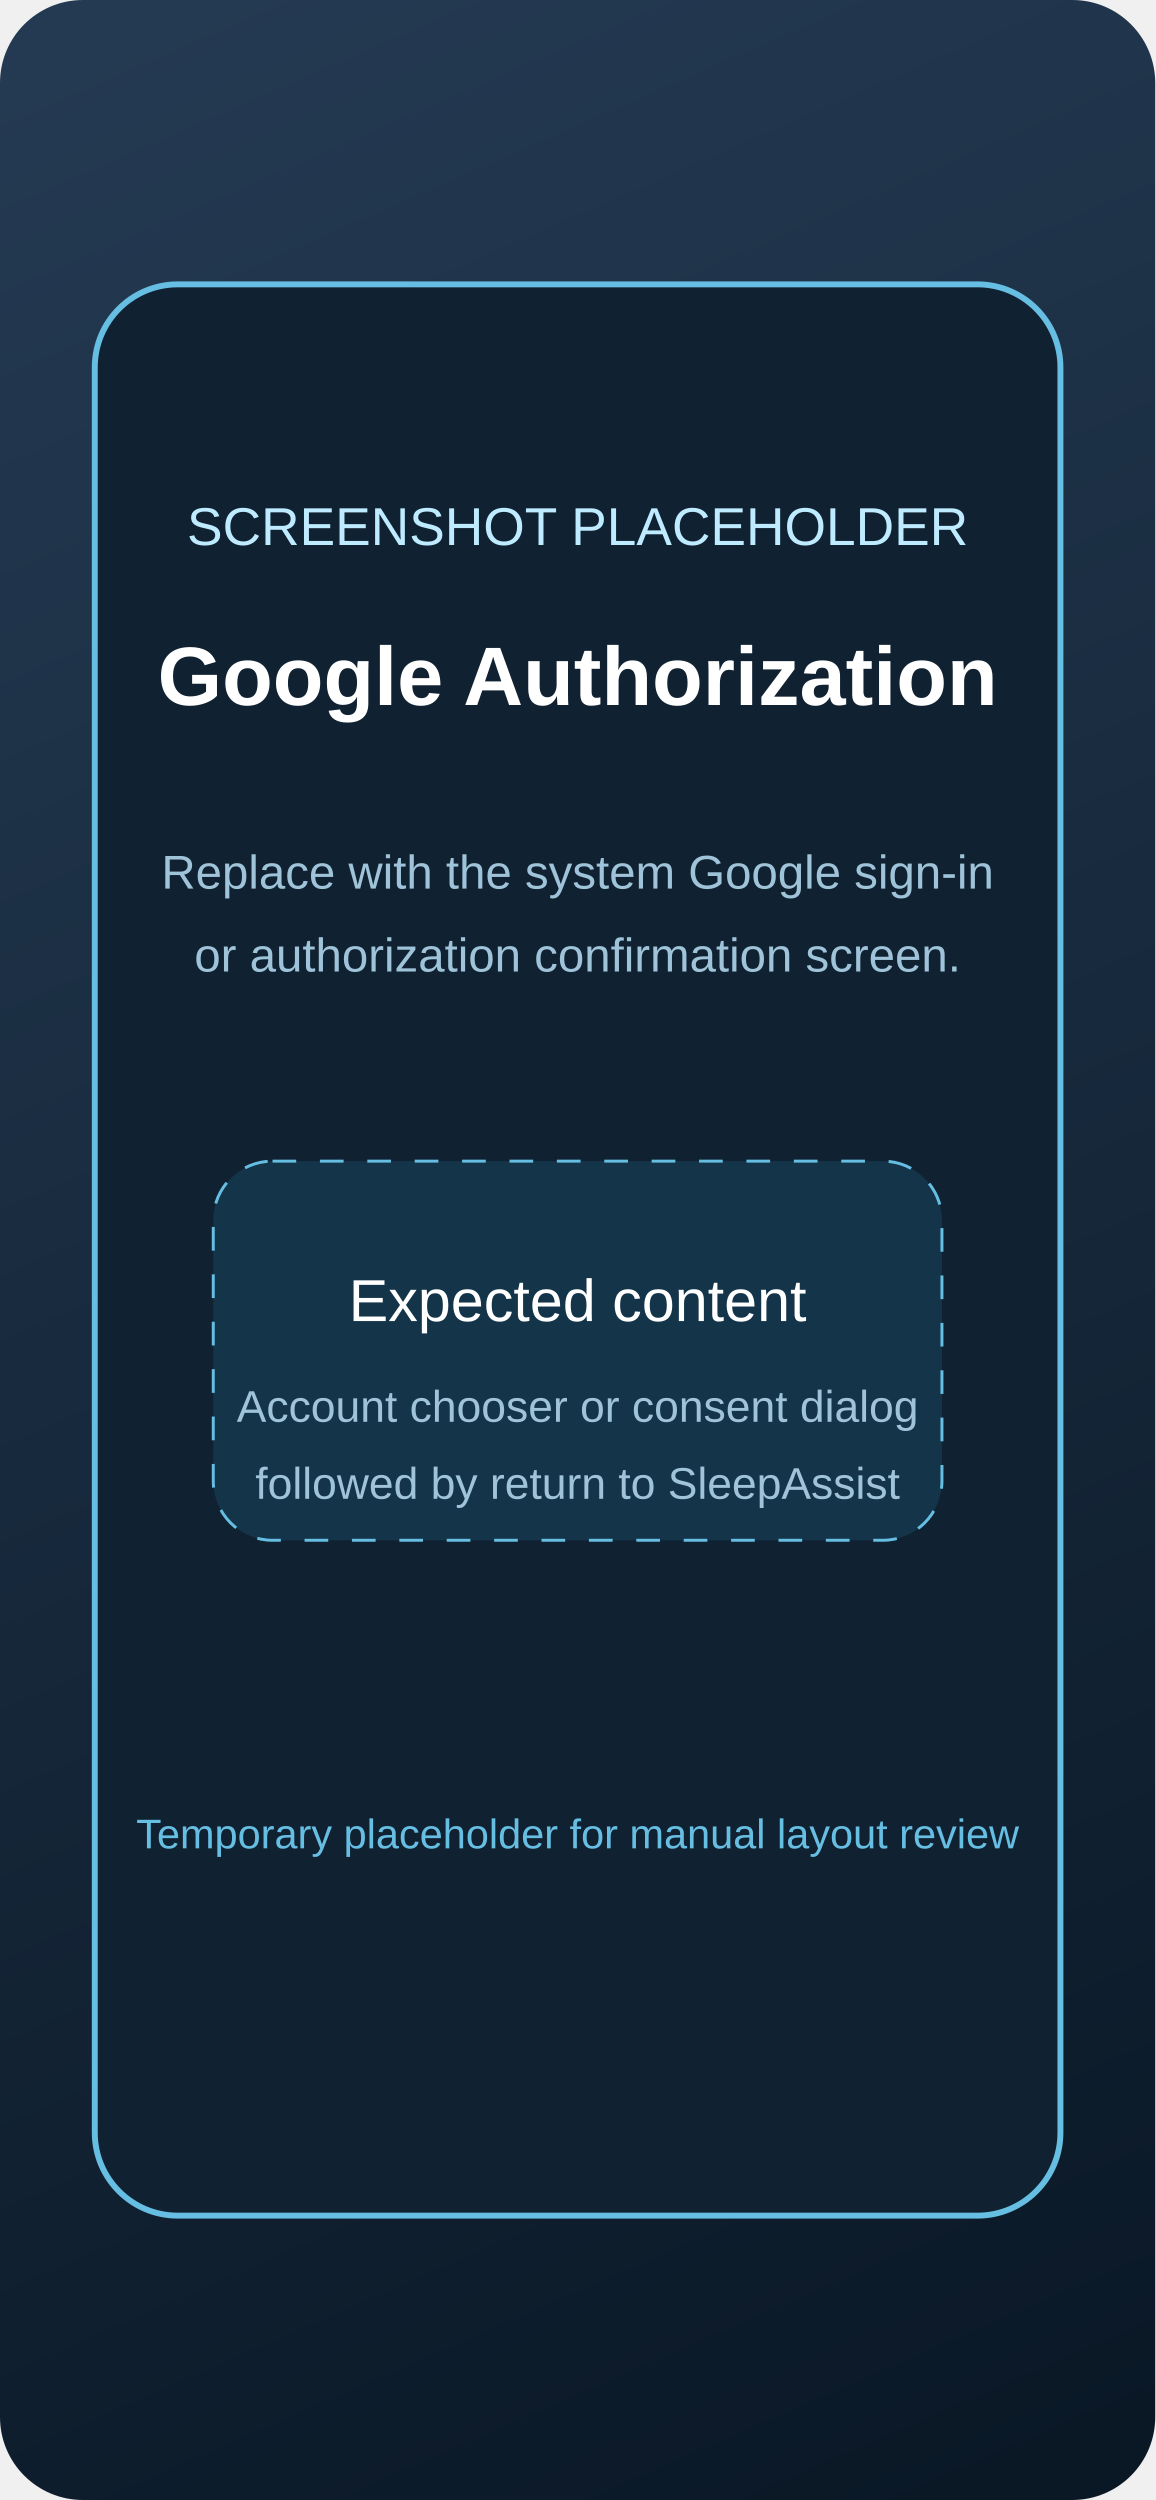
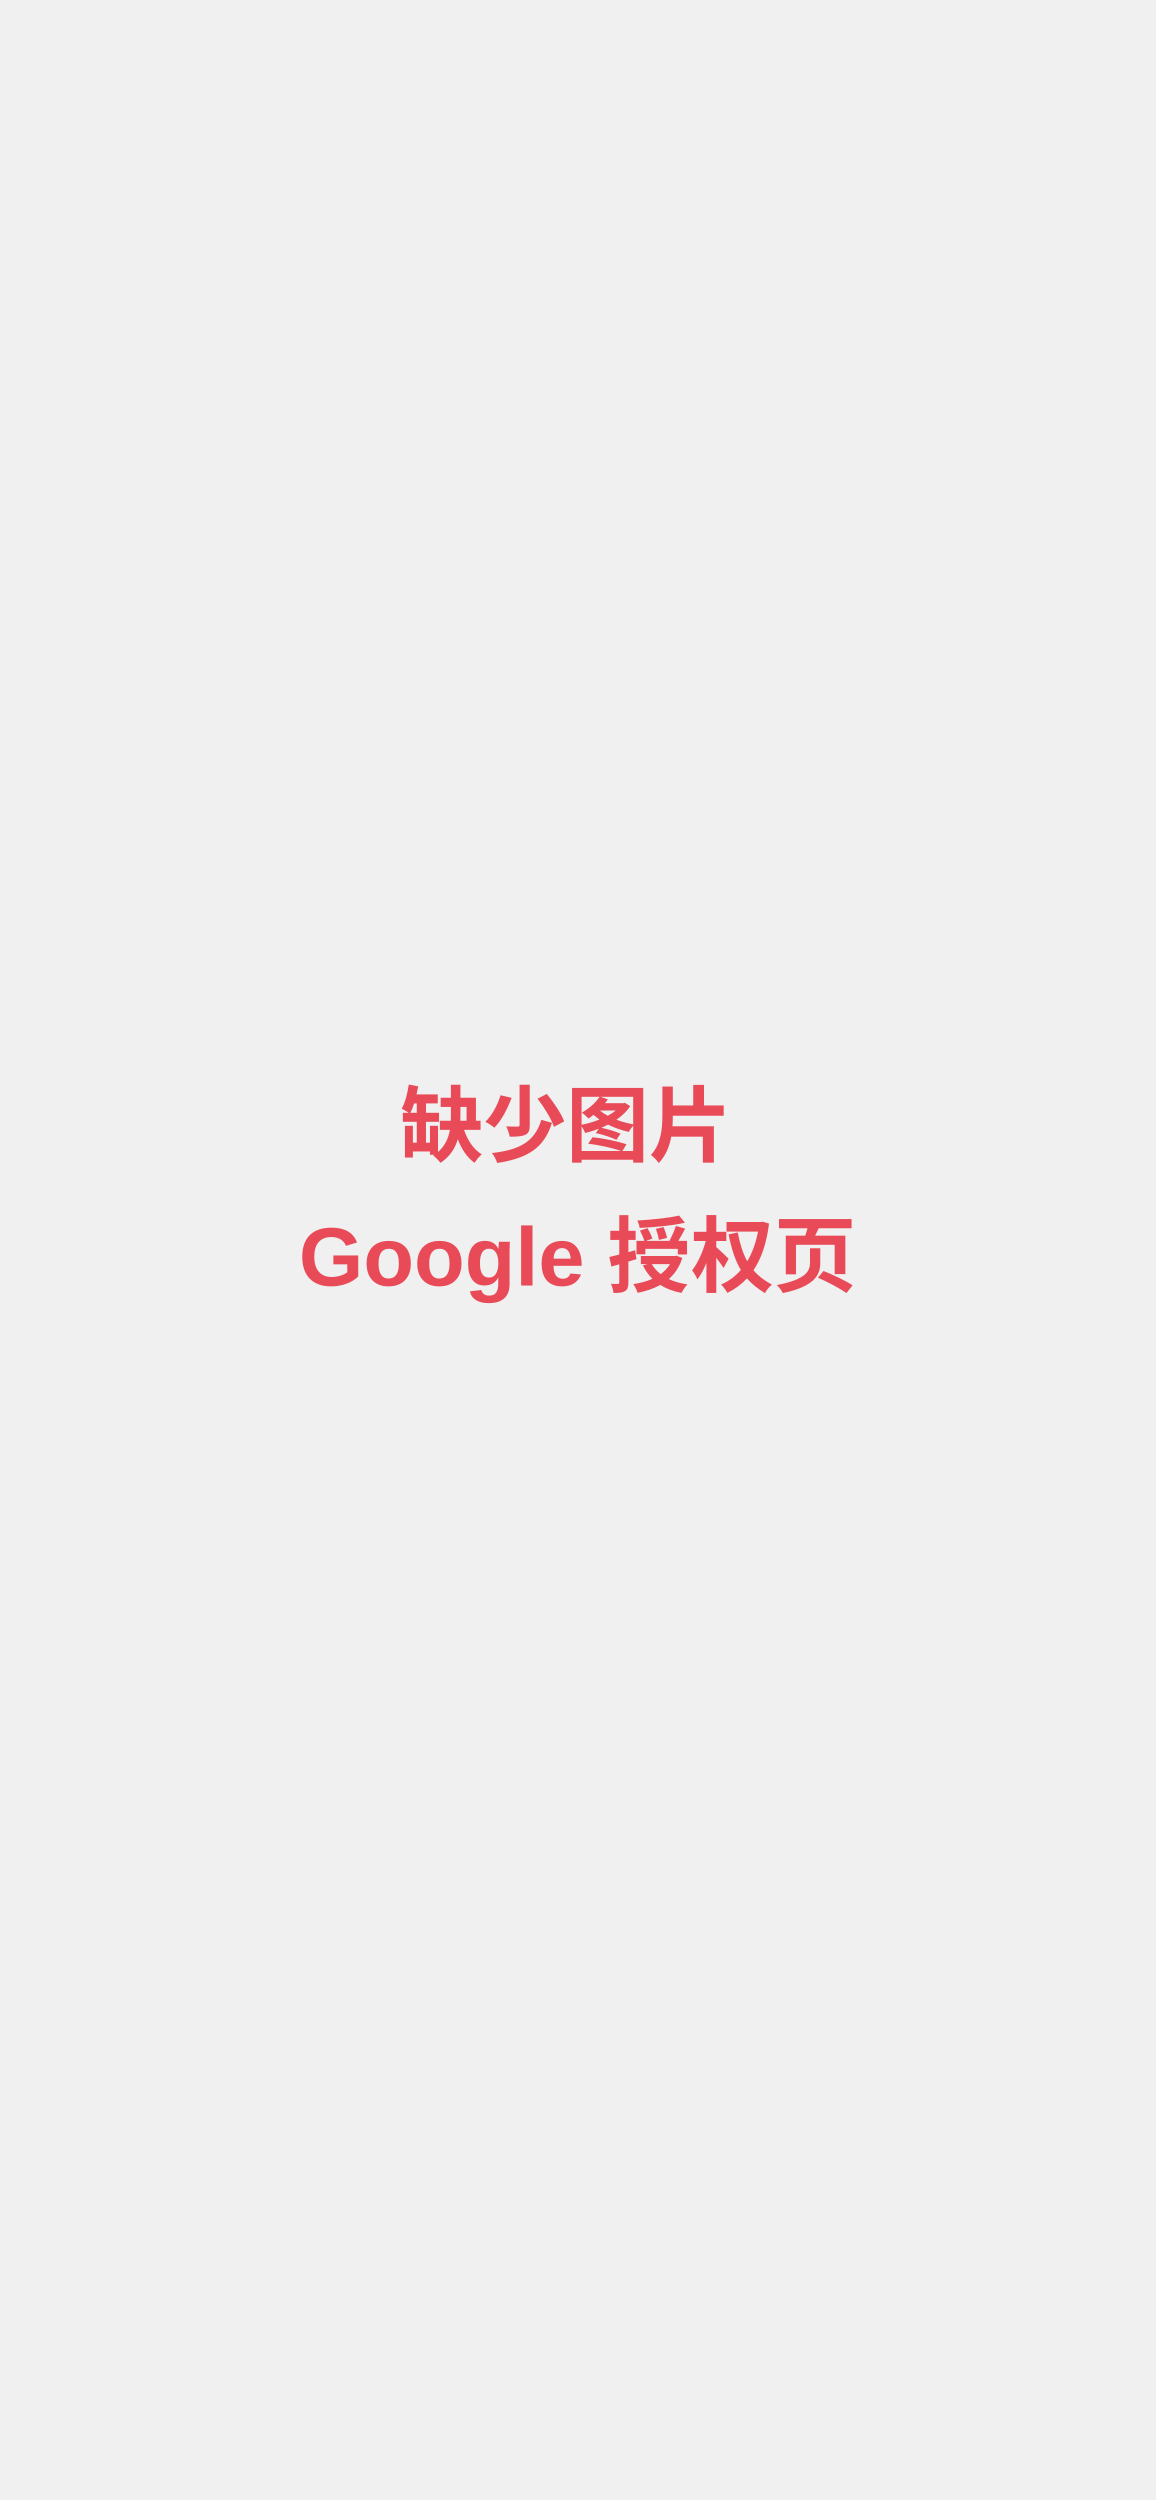
<svg xmlns="http://www.w3.org/2000/svg" width="390" height="844" viewBox="0 0 390 844" fill="none">
-   <defs>
-     <linearGradient id="bg" x1="20" y1="20" x2="370" y2="824" gradientUnits="userSpaceOnUse">
-       <stop stop-color="#243A52" />
-       <stop offset="1" stop-color="#0A1826" />
-     </linearGradient>
-   </defs>
-   <rect width="390" height="844" rx="28" fill="url(#bg)" />
-   <rect x="32" y="96" width="326" height="652" rx="28" fill="#102131" stroke="#66BEE3" stroke-width="2" />
-   <text x="195" y="184" text-anchor="middle" fill="#BEEBFF" font-family="Arial, sans-serif" font-size="18">SCREENSHOT PLACEHOLDER</text>
-   <text x="195" y="238" text-anchor="middle" fill="#FFFFFF" font-family="Arial, sans-serif" font-size="28" font-weight="700">Google Authorization</text>
-   <text x="195" y="300" text-anchor="middle" fill="#9FC3D8" font-family="Arial, sans-serif" font-size="16">Replace with the system Google sign-in</text>
-   <text x="195" y="328" text-anchor="middle" fill="#9FC3D8" font-family="Arial, sans-serif" font-size="16">or authorization confirmation screen.</text>
-   <rect x="72" y="392" width="246" height="128" rx="20" fill="#14344A" stroke="#66BEE3" stroke-dasharray="8 8" />
-   <text x="195" y="446" text-anchor="middle" fill="#FFFFFF" font-family="Arial, sans-serif" font-size="20">Expected content</text>
-   <text x="195" y="480" text-anchor="middle" fill="#9FC3D8" font-family="Arial, sans-serif" font-size="15">Account chooser or consent dialog</text>
-   <text x="195" y="506" text-anchor="middle" fill="#9FC3D8" font-family="Arial, sans-serif" font-size="15">followed by return to SleepAssist</text>
-   <text x="195" y="624" text-anchor="middle" fill="#66BEE3" font-family="Arial, sans-serif" font-size="14">Temporary placeholder for manual layout review</text>
+   <text x="195" y="390" text-anchor="middle" fill="#E94A57" font-family="Arial, PingFang SC, Microsoft YaHei, sans-serif" font-size="28" font-weight="700">
+     <tspan x="195">缺少图片</tspan>
+     <tspan x="195" dy="44">Google 授权页</tspan>
+   </text>
</svg>
